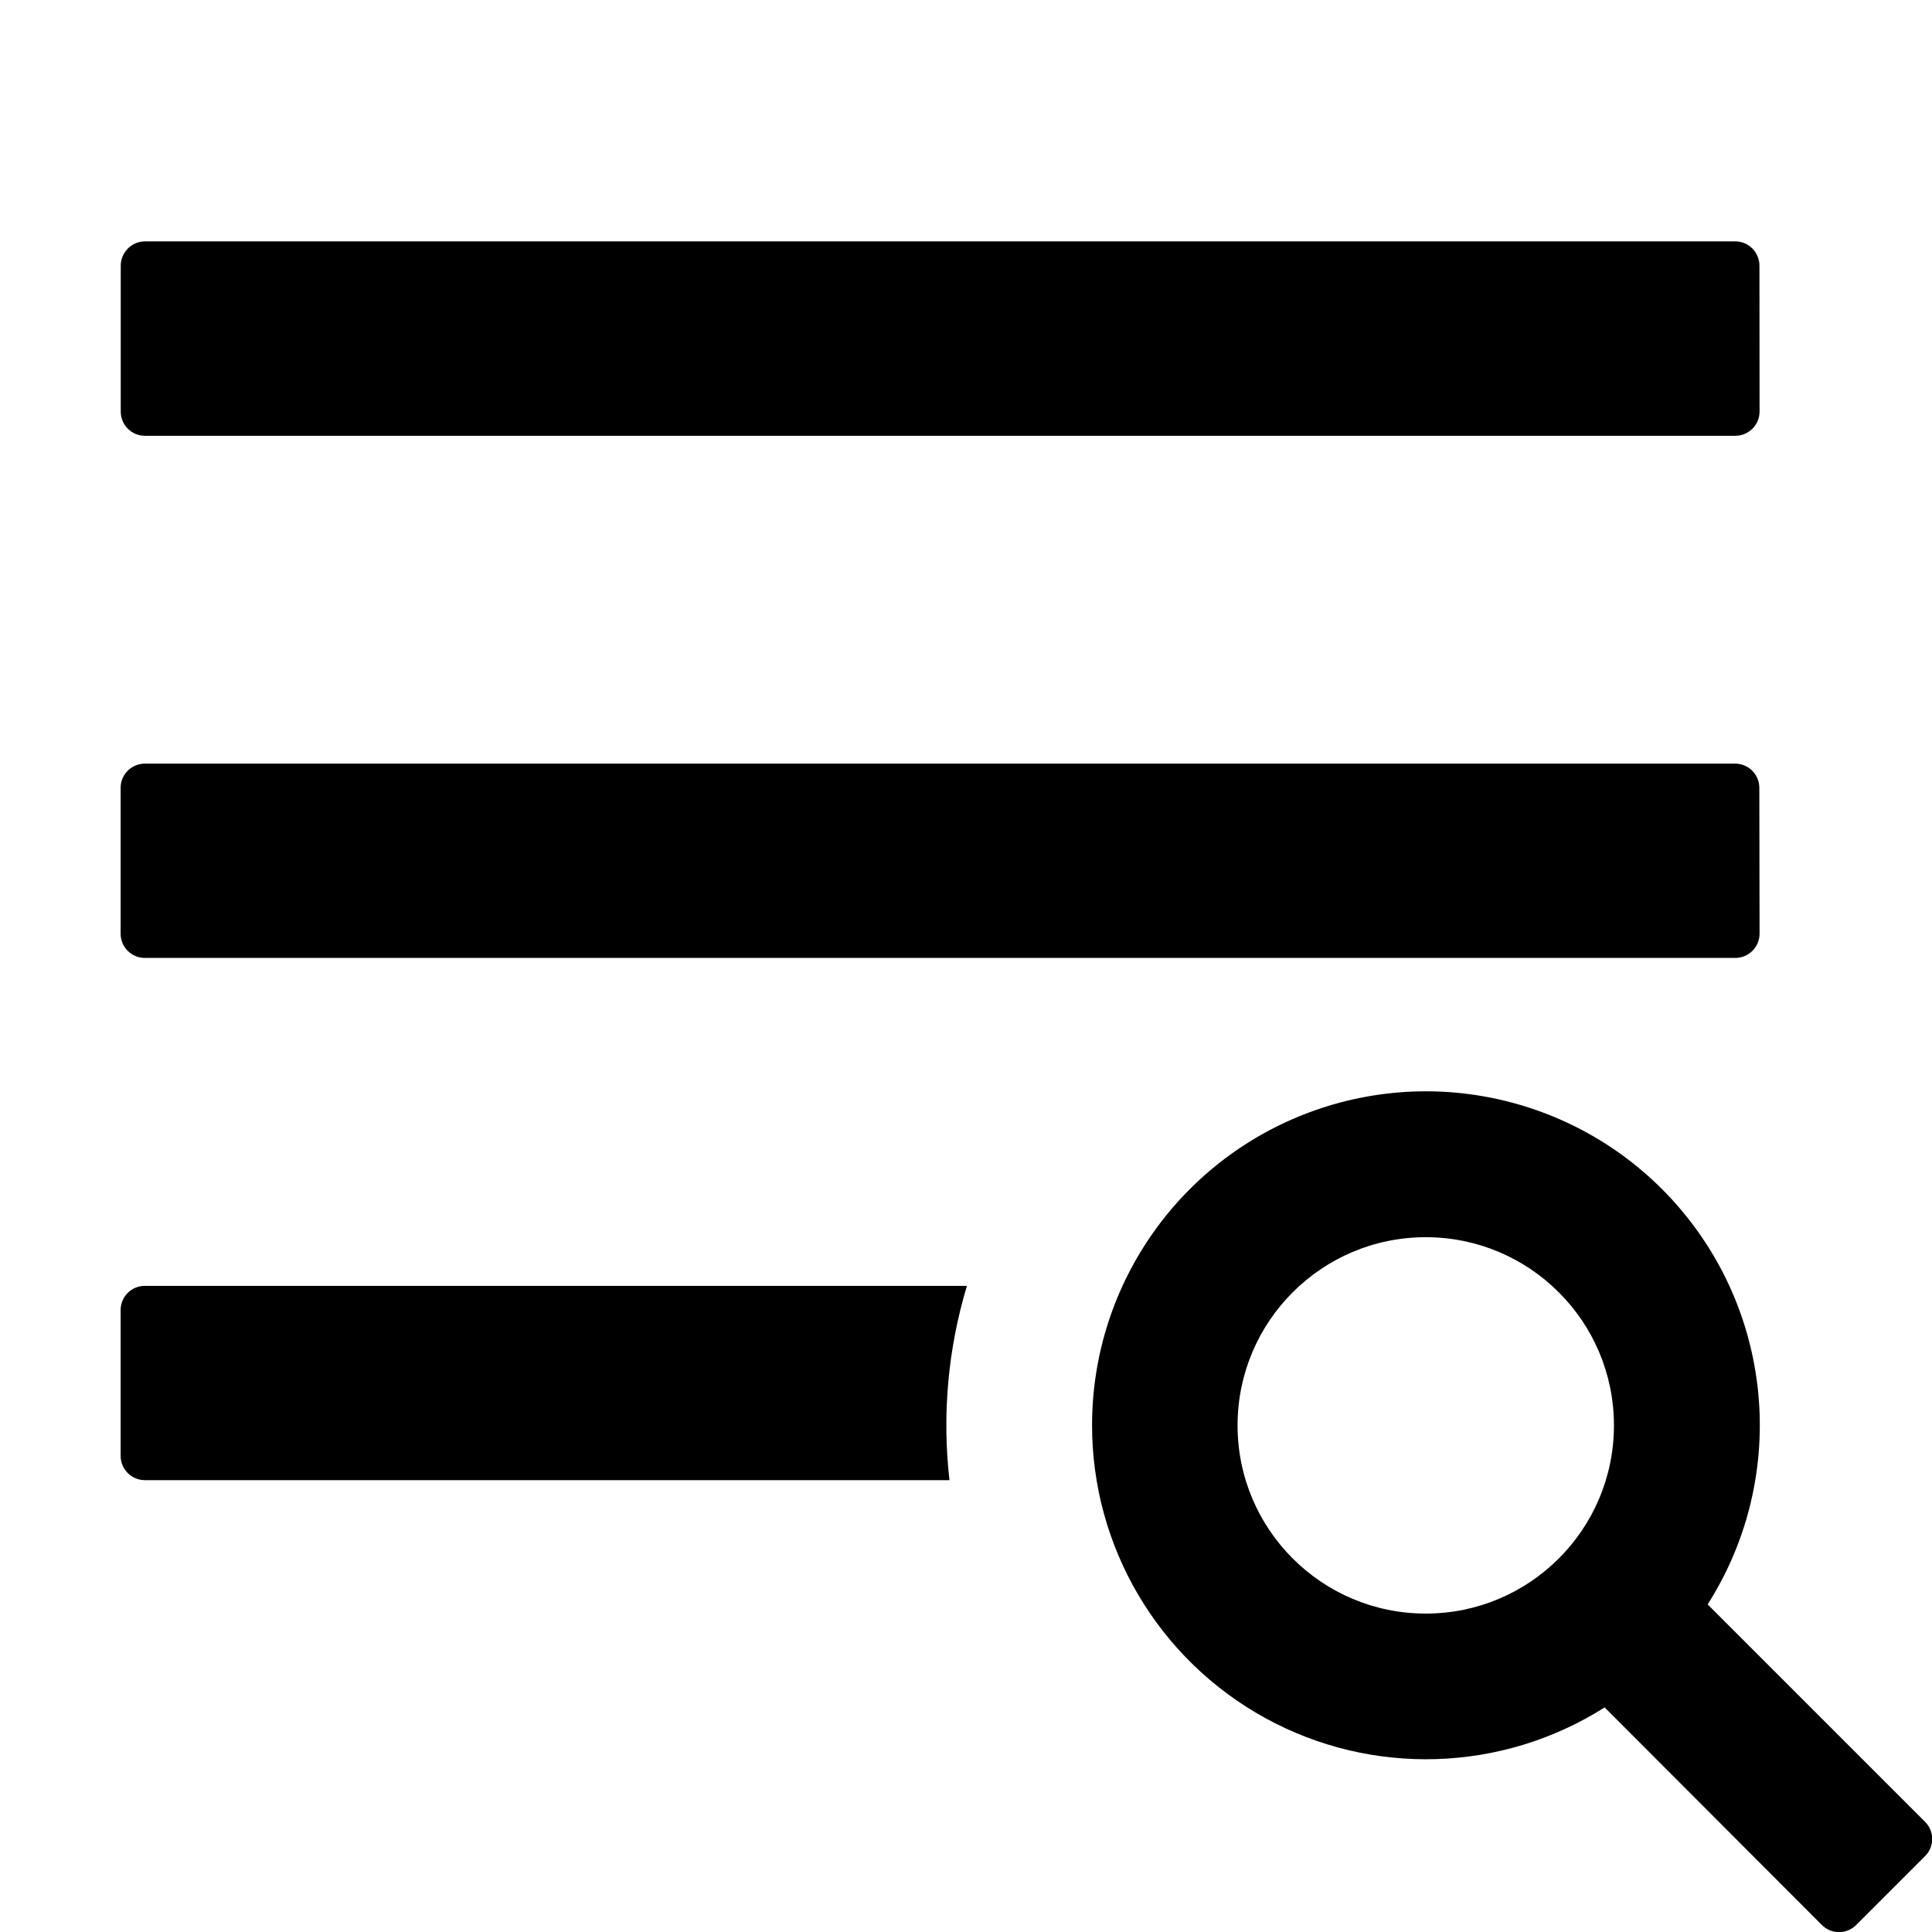
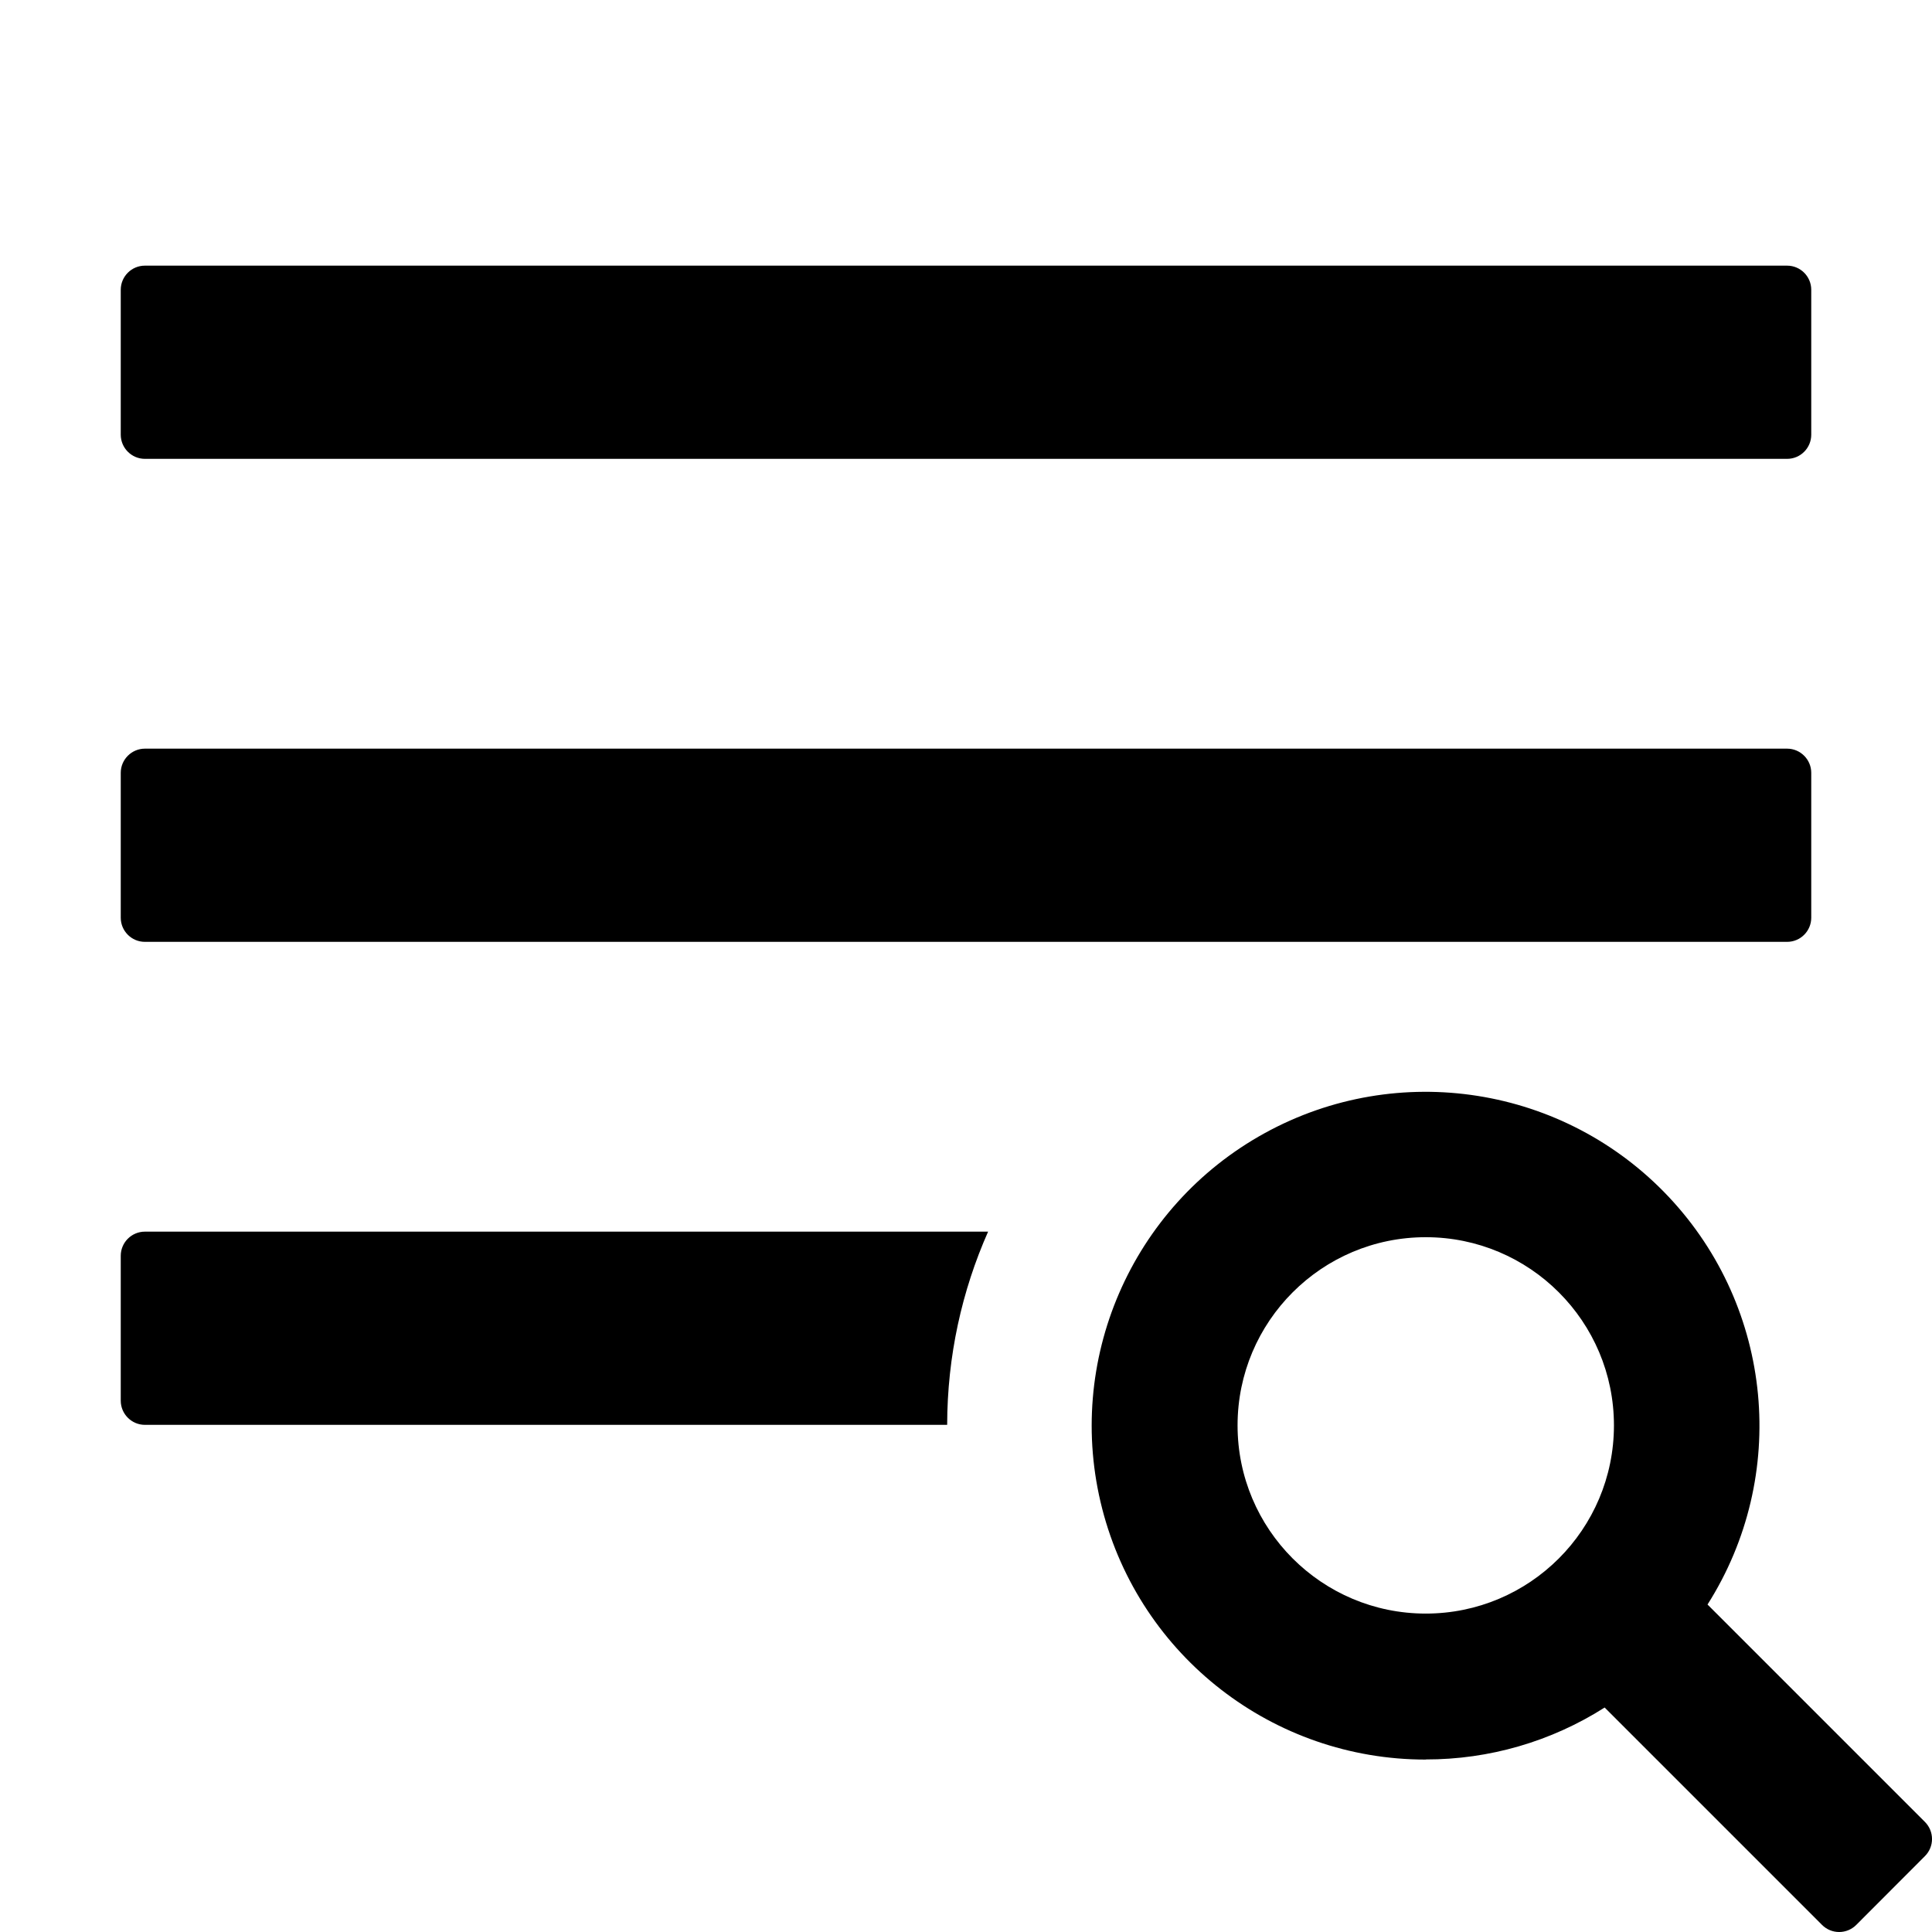
<svg width="16" height="16" viewBox="0 0 16 16">
-   <g>
-     <path d="M14.572 3.408c0 .111-.09.201-.201.201H1.2A.2.2 0 0 1 1 3.408V2.2c0-.11.09-.201.201-.201h13.17c.11 0 .2.09.2.201zM14.572 7.732c0 .111-.09.201-.201.201H1.2a.2.2 0 0 1-.201-.2V6.524c0-.11.09-.2.201-.2h13.17c.11 0 .2.09.2.2zM13.366 11.805a1.558 1.558 0 1 0-3.117-.001 1.558 1.558 0 0 0 3.117.001m-.077 2.335a2.765 2.765 0 0 1-4.245-2.335 2.765 2.765 0 1 1 5.098 1.482l1.8 1.8a.2.2 0 0 1 0 .285l-.57.57a.2.2 0 0 1-.284 0zM8.01 10.649H1.2a.2.2 0 0 0-.201.2v1.207c0 .112.09.202.201.202h6.663a4 4 0 0 1 .145-1.61" />
-   </g>
+   <path d="M1.2 2.2a.2.2 0 0 0-.2.2v1.2c0 .11.09.2.2.2h13.6a.2.2 0 0 0 .2-.2V2.4a.2.2 0 0 0-.2-.2zM1 6.4c0-.11.09-.2.2-.2h13.6c.11 0 .2.09.2.2v1.2a.2.2 0 0 1-.2.2H1.2a.2.2 0 0 1-.2-.2zm.2 3.8a.2.2 0 0 0-.2.2v1.2c0 .11.09.2.2.2h6.644c.001-.57.122-1.11.339-1.6zm10.608.046a1.558 1.558 0 1 1-.001 3.117 1.558 1.558 0 0 1 .001-3.117m0 4.325a2.75 2.75 0 0 0 1.481-.43l1.8 1.8a.2.2 0 0 0 .284 0l.568-.569a.2.2 0 0 0 0-.284l-1.8-1.8a2.765 2.765 0 1 0-2.334 1.284" />
</svg>
